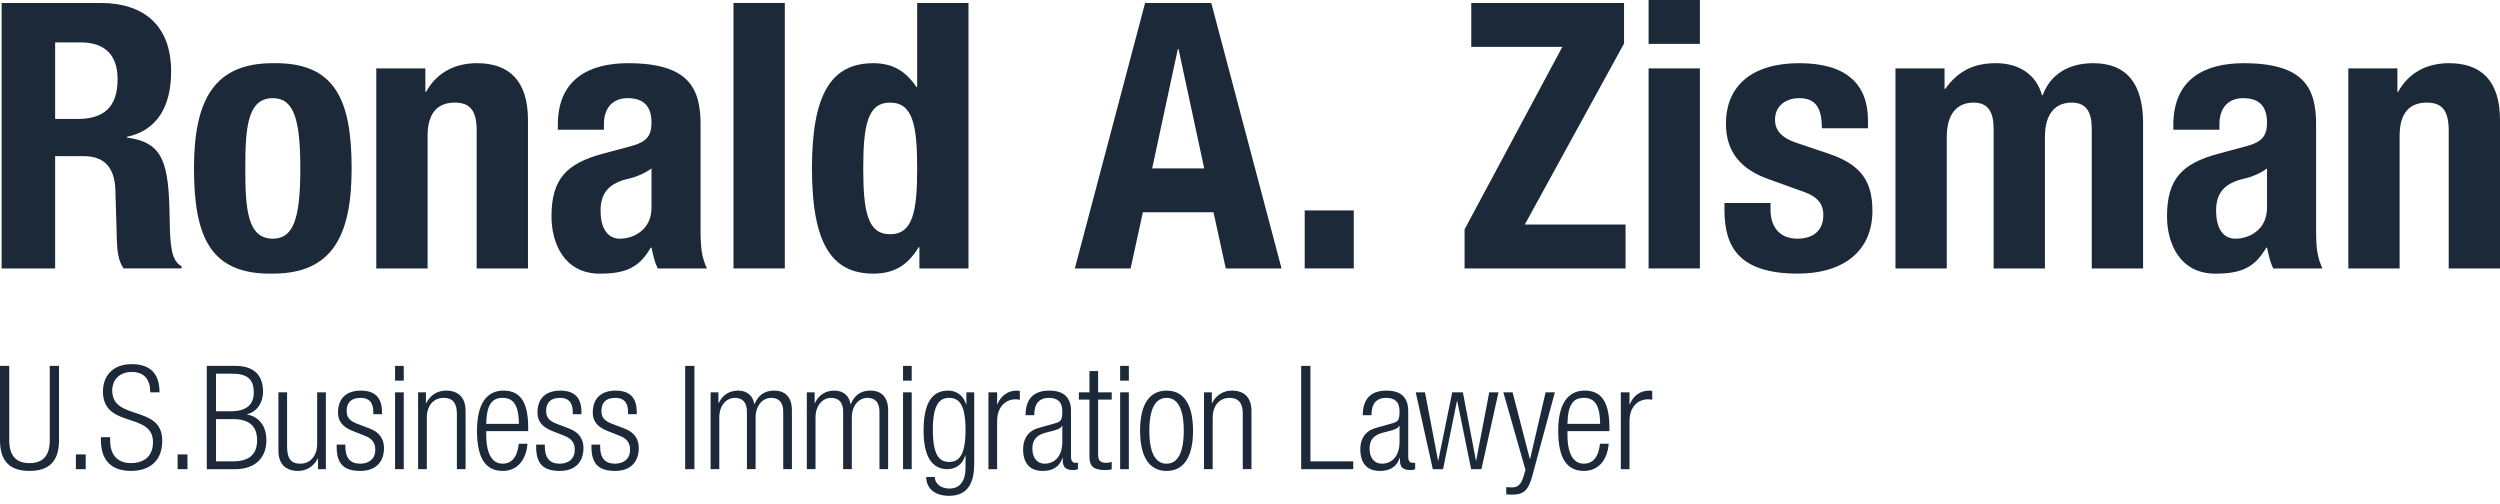
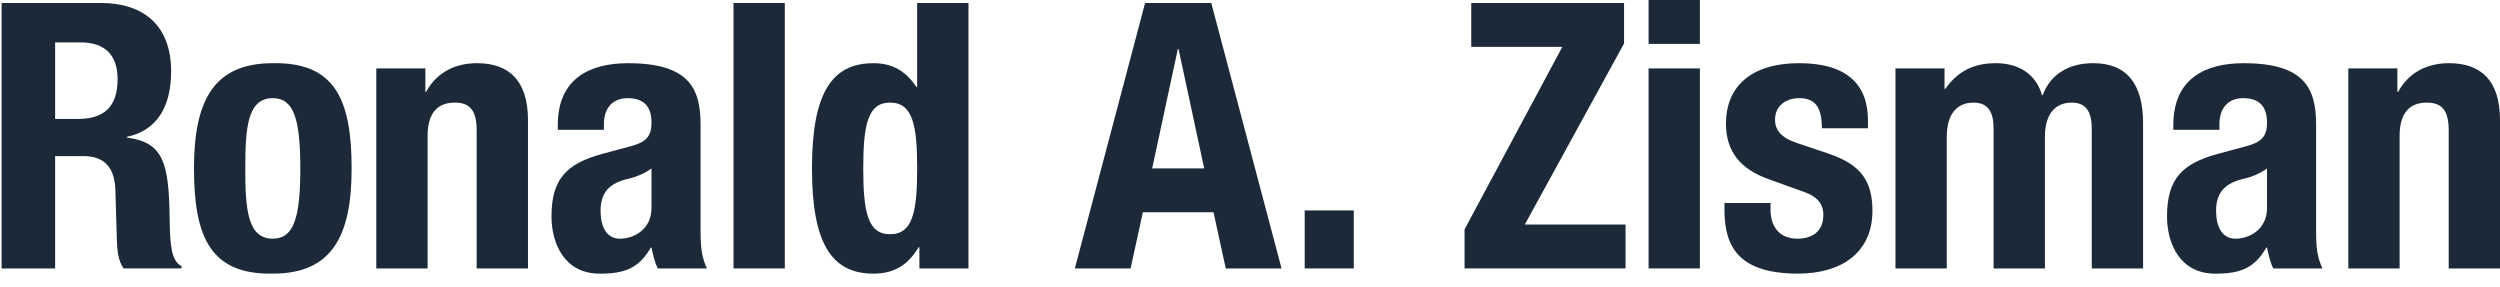
- <svg xmlns="http://www.w3.org/2000/svg" version="1.1" id="Layer_1" x="0px" y="0px" width="278px" height="56px" viewBox="0 0 278 56" enable-background="new 0 0 278 56" xml:space="preserve">
+ <svg xmlns="http://www.w3.org/2000/svg" version="1.1" id="Layer_1" x="0px" y="0px" width="278px" height="31.834px" viewBox="0 0 278 31.834" enable-background="new 0 0 278 31.834" xml:space="preserve">
  <g>
-     <g>
-       <path fill="#1C2939" d="M0.179,0.331h10.997c4.878,0,7.854,2.562,7.854,7.606c0,3.928-1.571,6.573-4.92,7.277v0.082    c4.052,0.537,4.672,2.77,4.755,9.012c0.041,3.102,0.207,4.714,1.322,5.293v0.248h-6.449c-0.578-0.827-0.703-1.943-0.743-3.101    l-0.166-5.665c-0.083-2.314-1.117-3.721-3.514-3.721H6.131V29.85H0.179V0.331z M6.131,13.229h2.48c2.854,0,4.466-1.24,4.466-4.424    c0-2.728-1.447-4.093-4.135-4.093H6.131V13.229z" />
-       <path fill="#1C2939" d="M30.336,7.027c6.863-0.123,8.765,3.97,8.765,11.701c0,7.606-2.233,11.699-8.765,11.699    c-6.863,0.125-8.765-3.969-8.765-11.699C21.571,11.121,23.804,7.027,30.336,7.027z M30.336,26.541    c2.315,0,3.059-2.273,3.059-7.812c0-5.541-0.743-7.814-3.059-7.814c-2.812,0-3.06,3.267-3.06,7.814    C27.276,23.275,27.524,26.541,30.336,26.541z" />
-       <path fill="#1C2939" d="M41.843,7.607h5.458v2.604h0.083c1.198-2.192,3.266-3.185,5.664-3.185c3.556,0,5.663,1.943,5.663,6.326    V29.85h-5.706V14.511c0-2.231-0.743-3.101-2.438-3.101c-1.942,0-3.018,1.199-3.018,3.68v14.76h-5.706V7.607z" />
-       <path fill="#1C2939" d="M62.029,14.428v-0.537c0-5.127,3.514-6.863,7.813-6.863c6.78,0,8.062,2.812,8.062,6.822v11.7    c0,2.067,0.123,3.017,0.702,4.3H73.15c-0.372-0.704-0.537-1.572-0.703-2.315h-0.083c-1.322,2.315-2.935,2.894-5.663,2.894    c-3.97,0-5.375-3.39-5.375-6.367c0-4.175,1.695-5.87,5.623-6.945l3.225-0.867c1.694-0.455,2.273-1.117,2.273-2.605    c0-1.694-0.743-2.729-2.646-2.729c-1.736,0-2.646,1.158-2.646,2.895v0.619H62.029z M72.447,18.729    c-0.785,0.578-1.736,0.95-2.438,1.115c-2.314,0.496-3.226,1.613-3.226,3.598c0,1.694,0.621,3.1,2.15,3.1s3.514-0.991,3.514-3.431    V18.729z" />
-       <path fill="#1C2939" d="M81.566,0.331h5.704V29.85h-5.704V0.331z" />
-       <path fill="#1C2939" d="M102.237,27.492h-0.083c-1.24,2.067-2.811,2.936-5.044,2.936c-4.671,0-6.82-3.432-6.82-11.699    c0-8.27,2.149-11.701,6.82-11.701c2.15,0,3.597,0.869,4.796,2.646h0.082V0.331h5.706V29.85h-5.457V27.492z M98.972,26.045    c2.521,0,3.017-2.48,3.017-7.316c0-4.838-0.496-7.318-3.017-7.318c-2.481,0-2.978,2.48-2.978,7.318    C95.994,23.564,96.49,26.045,98.972,26.045z" />
-       <path fill="#1C2939" d="M127.335,0.331h7.358l7.814,29.519h-6.201l-1.364-6.244h-7.855l-1.364,6.244h-6.201L127.335,0.331z     M128.121,18.729h5.787l-2.852-13.271h-0.083L128.121,18.729z" />
-       <path fill="#1C2939" d="M150.54,23.4v6.449h-5.458V23.4H150.54z" />
-       <path fill="#1C2939" d="M162.86,25.508l10.873-20.299h-10.129V0.331h16.991v4.506l-11.038,20.134h11.204v4.879H162.86V25.508z" />
-       <path fill="#1C2939" d="M183.323,0h5.705v4.879h-5.705V0z M183.323,7.607h5.705V29.85h-5.705V7.607z" />
-       <path fill="#1C2939" d="M196.884,22.573v0.743c0,1.943,1.034,3.225,2.977,3.225c1.736,0,2.894-0.867,2.894-2.646    c0-1.446-0.949-2.108-2.066-2.521l-4.01-1.446c-3.142-1.117-4.755-3.061-4.755-6.202c0-3.679,2.315-6.698,8.186-6.698    c5.168,0,7.606,2.316,7.606,6.326v0.91h-5.125c0-2.233-0.662-3.35-2.521-3.35c-1.448,0-2.688,0.827-2.688,2.398    c0,1.074,0.578,1.984,2.479,2.604l3.433,1.157c3.596,1.199,4.919,3.018,4.919,6.367c0,4.672-3.473,6.986-8.269,6.986    c-6.407,0-8.186-2.811-8.186-7.069v-0.785H196.884z" />
-       <path fill="#1C2939" d="M210.777,7.607h5.456v2.273h0.083c1.447-2.025,3.225-2.854,5.623-2.854c2.604,0,4.506,1.283,5.126,3.557    h0.083c0.868-2.357,2.936-3.557,5.622-3.557c3.763,0,5.54,2.357,5.54,6.656V29.85h-5.706V14.305c0-1.861-0.62-2.895-2.231-2.895    c-1.819,0-2.977,1.24-2.977,3.805V29.85h-5.706V14.305c0-1.861-0.619-2.895-2.231-2.895c-1.82,0-2.978,1.24-2.978,3.805V29.85    h-5.704V7.607z" />
-       <path fill="#1C2939" d="M241.676,14.428v-0.537c0-5.127,3.514-6.863,7.812-6.863c6.78,0,8.062,2.812,8.062,6.822v11.7    c0,2.067,0.123,3.017,0.702,4.3h-5.457c-0.372-0.704-0.537-1.572-0.703-2.315h-0.082c-1.323,2.315-2.935,2.894-5.664,2.894    c-3.969,0-5.374-3.39-5.374-6.367c0-4.175,1.694-5.87,5.622-6.945l3.225-0.867c1.694-0.455,2.273-1.117,2.273-2.605    c0-1.694-0.743-2.729-2.646-2.729c-1.736,0-2.646,1.158-2.646,2.895v0.619H241.676z M252.093,18.729    c-0.785,0.578-1.736,0.95-2.438,1.115c-2.316,0.496-3.226,1.613-3.226,3.598c0,1.694,0.62,3.1,2.15,3.1    c1.529,0,3.514-0.991,3.514-3.431V18.729z" />
-       <path fill="#1C2939" d="M261.133,7.607h5.457v2.604h0.083c1.199-2.192,3.267-3.185,5.663-3.185c3.556,0,5.664,1.943,5.664,6.326    V29.85h-5.704V14.511c0-2.231-0.745-3.101-2.44-3.101c-1.943,0-3.018,1.199-3.018,3.68v14.76h-5.705V7.607z" />
-     </g>
-     <g>
-       <path fill="#1C2939" d="M0,40.686h1.029v8.254c0,1.721,0.74,2.558,2.253,2.558c1.512,0,2.252-0.837,2.252-2.558v-8.254h1.029v8.27    c0,2.413-1.175,3.41-3.281,3.41C1.173,52.365,0,51.368,0,48.955V40.686z" />
-       <path fill="#1C2939" d="M8.439,50.531h1.092v1.641H8.439V50.531z" />
-       <path fill="#1C2939" d="M16.71,43.629c0-1.415-0.659-2.268-2.06-2.268c-1.399,0-2.171,0.918-2.171,2.059    c0,3.428,5.565,1.545,5.565,5.583c0,2.221-1.382,3.362-3.476,3.362c-2.155,0-3.344-1.158-3.344-3.41v-0.338h1.029v0.434    c0,1.465,0.771,2.446,2.283,2.446c1.447,0,2.477-0.725,2.477-2.333c0-3.41-5.565-1.465-5.565-5.631    c0-1.802,1.176-3.041,3.17-3.041c2.14,0,3.12,1.095,3.12,3.137H16.71z" />
-       <path fill="#1C2939" d="M19.752,50.531h1.095v1.641h-1.095V50.531z" />
-       <path fill="#1C2939" d="M22.993,40.686h3.17c2.221,0,3.089,1.175,3.089,2.88c0,1.126-0.61,2.204-1.771,2.493v0.032    c1.416,0.274,2.141,1.368,2.141,2.864c0,2.011-1.304,3.217-3.475,3.217h-3.154V40.686z M24.022,45.736h1.627    c1.77,0,2.572-0.756,2.572-2.09c0-1.529-0.787-2.092-2.396-2.092h-1.804V45.736z M24.022,51.303h1.916    c1.785,0,2.653-0.804,2.653-2.348c0-1.545-0.868-2.35-2.653-2.35h-1.916V51.303z" />
-       <path fill="#1C2939" d="M30.957,43.629h0.967v6.018c0,1.385,0.466,1.914,1.478,1.914c1.095,0,1.866-0.869,1.866-2.188v-5.744    h0.968v8.543h-0.871v-1.189h-0.031c-0.482,0.949-1.319,1.383-2.188,1.383c-1.303,0-2.188-0.676-2.188-2.285V43.629z" />
-       <path fill="#1C2939" d="M39.225,47.925c-1.206-0.466-1.64-1.175-1.64-2.026c0-1.754,1.093-2.463,2.542-2.463    c1.608,0,2.349,0.822,2.349,2.382v0.241h-0.965v-0.241c0-1.11-0.516-1.575-1.399-1.575c-1.126,0-1.562,0.594-1.562,1.446    c0,0.596,0.193,1.062,1.157,1.433l1.4,0.53c1.159,0.435,1.593,1.239,1.593,2.173c0,1.463-0.837,2.541-2.639,2.541    c-1.754,0-2.622-0.723-2.622-2.654v-0.273h0.965v0.225c0,1.256,0.547,1.898,1.642,1.898c1.03,0,1.689-0.578,1.689-1.528    c0-0.756-0.305-1.238-1.157-1.575L39.225,47.925z" />
-       <path fill="#1C2939" d="M43.932,40.686h0.965v1.642h-0.965V40.686z M43.932,43.629h0.965v8.543h-0.965V43.629z" />
-       <path fill="#1C2939" d="M46.495,43.629h0.868v1.191h0.034c0.482-0.949,1.318-1.385,2.187-1.385c1.304,0,2.189,0.677,2.189,2.285    v6.451h-0.967v-6.178c0-1.174-0.482-1.752-1.462-1.752c-1.127,0-1.883,0.867-1.883,2.187v5.743h-0.967V43.629z" />
-       <path fill="#1C2939" d="M58.656,49.342c-0.146,1.816-1.143,3.023-2.75,3.023c-1.804,0-2.865-1.255-2.865-4.472    c0-2.961,1.062-4.458,2.943-4.458c1.9,0,2.752,1.305,2.752,4.152v0.354H54.07v0.402c0,2.461,0.868,3.217,1.817,3.217    c1.014,0,1.643-0.725,1.804-2.219H58.656z M57.707,47.137c-0.033-2.123-0.628-2.895-1.819-2.895c-1.188,0-1.785,0.771-1.817,2.895    H57.707z" />
-       <path fill="#1C2939" d="M61.408,47.925c-1.207-0.466-1.642-1.175-1.642-2.026c0-1.754,1.095-2.463,2.541-2.463    c1.608,0,2.349,0.822,2.349,2.382v0.241h-0.964v-0.241c0-1.11-0.514-1.575-1.4-1.575c-1.126,0-1.562,0.594-1.562,1.446    c0,0.596,0.193,1.062,1.16,1.433l1.399,0.53c1.158,0.435,1.593,1.239,1.593,2.173c0,1.463-0.836,2.541-2.638,2.541    c-1.754,0-2.622-0.723-2.622-2.654v-0.273h0.964v0.225c0,1.256,0.548,1.898,1.641,1.898c1.029,0,1.688-0.578,1.688-1.528    c0-0.756-0.305-1.238-1.157-1.575L61.408,47.925z" />
-       <path fill="#1C2939" d="M67.557,47.925c-1.206-0.466-1.642-1.175-1.642-2.026c0-1.754,1.095-2.463,2.542-2.463    c1.608,0,2.349,0.822,2.349,2.382v0.241h-0.965v-0.241c0-1.11-0.514-1.575-1.399-1.575c-1.127,0-1.562,0.594-1.562,1.446    c0,0.596,0.192,1.062,1.159,1.433l1.4,0.53c1.157,0.435,1.593,1.239,1.593,2.173c0,1.463-0.837,2.541-2.639,2.541    c-1.754,0-2.622-0.723-2.622-2.654v-0.273h0.965v0.225c0,1.256,0.547,1.898,1.64,1.898c1.029,0,1.689-0.578,1.689-1.528    c0-0.756-0.306-1.238-1.158-1.575L67.557,47.925z" />
-       <path fill="#1C2939" d="M76.191,40.686h1.029v11.486h-1.029V40.686z" />
-       <path fill="#1C2939" d="M79.02,43.629h0.868v1.191h0.034c0.448-0.949,1.223-1.385,2.171-1.385c1.03,0,1.656,0.629,1.786,1.497    h0.031c0.386-0.949,1.079-1.497,2.172-1.497c1.19,0,1.979,0.677,1.979,2.205v6.531h-0.965v-6.386c0-1.015-0.467-1.544-1.335-1.544    c-0.965,0-1.738,0.867-1.738,2.187v5.743h-0.965v-6.386c0-1.015-0.467-1.544-1.335-1.544c-0.967,0-1.738,0.867-1.738,2.187v5.743    H79.02V43.629z" />
-       <path fill="#1C2939" d="M89.718,43.629h0.87v1.191h0.032c0.45-0.949,1.222-1.385,2.171-1.385c1.029,0,1.658,0.629,1.786,1.497    h0.033c0.386-0.949,1.077-1.497,2.172-1.497c1.19,0,1.979,0.677,1.979,2.205v6.531h-0.965v-6.386c0-1.015-0.467-1.544-1.337-1.544    c-0.965,0-1.736,0.867-1.736,2.187v5.743h-0.965v-6.386c0-1.015-0.467-1.544-1.337-1.544c-0.965,0-1.736,0.867-1.736,2.187v5.743    h-0.967V43.629z" />
-       <path fill="#1C2939" d="M100.418,40.686h0.965v1.642h-0.965V40.686z M100.418,43.629h0.965v8.543h-0.965V43.629z" />
-       <path fill="#1C2939" d="M107.464,43.629h0.868v7.932c0,2.365-0.868,3.572-2.799,3.572c-1.658,0-2.526-0.869-2.542-2.092h0.965    c0,0.805,0.756,1.287,1.61,1.287c1.173,0,1.801-0.82,1.801-2.333v-1.352h-0.033c-0.305,1.046-1.108,1.528-1.994,1.528    c-1.319,0-2.638-0.869-2.638-4.278c0-2.944,0.853-4.458,2.734-4.458c0.933,0,1.688,0.548,1.994,1.514h0.033V43.629z     M105.549,51.368c1.144,0,1.818-0.837,1.818-3.572c0-2.719-0.675-3.554-1.818-3.554c-1.143,0-1.817,0.835-1.817,3.554    C103.731,50.531,104.406,51.368,105.549,51.368z" />
-       <path fill="#1C2939" d="M109.914,43.629h0.967v1.336h0.031c0.37-0.949,1.157-1.529,2.155-1.529c0.112,0,0.225,0.018,0.339,0.049    v0.966c-0.161-0.032-0.323-0.048-0.467-0.048c-1.062,0-2.059,0.771-2.059,2.43v5.34h-0.967V43.629z" />
-       <path fill="#1C2939" d="M114.044,46.172c0-1.754,0.836-2.736,2.638-2.736c1.77,0,2.414,0.918,2.414,2.27v5.052    c0,0.482,0.161,0.708,0.498,0.708h0.273v0.707c-0.178,0.064-0.321,0.098-0.451,0.098c-0.756,0-1.238-0.178-1.238-1.062v-0.289    h-0.031c-0.386,1.125-1.256,1.447-2.205,1.447c-1.496,0-2.172-0.934-2.172-2.412c0-1.127,0.514-2.028,1.721-2.365l1.819-0.516    c0.675-0.193,0.819-0.354,0.819-1.352c0-1.094-0.61-1.479-1.479-1.479c-1.145,0-1.643,0.69-1.643,1.93H114.044z M118.129,47.346    h-0.032c-0.096,0.29-0.644,0.467-1.029,0.563l-0.803,0.208c-0.967,0.259-1.465,0.758-1.465,1.771c0,0.997,0.514,1.673,1.351,1.673    c1.175,0,1.979-0.885,1.979-2.413V47.346z" />
-       <path fill="#1C2939" d="M121.147,44.435h-1.175v-0.806h1.175v-2.364h0.965v2.364h1.512v0.806h-1.512v6.13    c0,0.675,0.289,0.9,0.918,0.9c0.192,0,0.386-0.033,0.594-0.097v0.804c-0.112,0.064-0.352,0.098-0.675,0.098    c-1.304,0-1.802-0.355-1.802-1.497V44.435z" />
-       <path fill="#1C2939" d="M124.56,40.686h0.967v1.642h-0.967V40.686z M124.56,43.629h0.967v8.543h-0.967V43.629z" />
-       <path fill="#1C2939" d="M129.722,43.436c1.882,0,2.943,1.497,2.943,4.458c0,2.976-1.062,4.472-2.943,4.472    s-2.945-1.496-2.945-4.472C126.776,44.933,127.84,43.436,129.722,43.436z M129.722,51.561c1.076,0,1.913-0.933,1.913-3.667    c0-2.72-0.837-3.651-1.913-3.651c-1.079,0-1.916,0.932-1.916,3.651C127.806,50.628,128.643,51.561,129.722,51.561z" />
-       <path fill="#1C2939" d="M133.885,43.629h0.868v1.191h0.034c0.481-0.949,1.318-1.385,2.187-1.385c1.304,0,2.189,0.677,2.189,2.285    v6.451h-0.967v-6.178c0-1.174-0.482-1.752-1.463-1.752c-1.126,0-1.882,0.867-1.882,2.187v5.743h-0.967V43.629z" />
-       <path fill="#1C2939" d="M144.69,40.686h1.029v10.617h4.763v0.869h-5.792V40.686z" />
-       <path fill="#1C2939" d="M151.541,46.172c0-1.754,0.837-2.736,2.641-2.736c1.768,0,2.411,0.918,2.411,2.27v5.052    c0,0.482,0.162,0.708,0.501,0.708h0.273v0.707c-0.178,0.064-0.323,0.098-0.451,0.098c-0.756,0-1.24-0.178-1.24-1.062v-0.289    h-0.031c-0.386,1.125-1.254,1.447-2.203,1.447c-1.496,0-2.174-0.934-2.174-2.412c0-1.127,0.516-2.028,1.723-2.365l1.817-0.516    c0.675-0.193,0.821-0.354,0.821-1.352c0-1.094-0.613-1.479-1.48-1.479c-1.143,0-1.641,0.69-1.641,1.93H151.541z M155.629,47.346    h-0.032c-0.096,0.29-0.644,0.467-1.029,0.563l-0.806,0.208c-0.964,0.259-1.465,0.758-1.465,1.771c0,0.997,0.517,1.673,1.354,1.673    c1.173,0,1.979-0.885,1.979-2.413V47.346z" />
-       <path fill="#1C2939" d="M157.43,43.629h1.029l1.449,7.578h0.032l1.545-7.578h1.189l1.449,7.578h0.031l1.449-7.578h1.029    l-1.9,8.543h-1.142l-1.543-7.577h-0.034l-1.543,7.577h-1.142L157.43,43.629z" />
-       <path fill="#1C2939" d="M167.172,43.629h1.03l1.915,7.402h0.031l1.724-7.402h1.029l-2.494,9.235    c-0.451,1.674-0.965,2.14-2.269,2.14c-0.258,0-0.45-0.016-0.644-0.031v-0.805c0.209,0.016,0.417,0.031,0.628,0.031    c0.595,0,0.996-0.241,1.27-1.142l0.242-0.804L167.172,43.629z" />
-       <path fill="#1C2939" d="M178.887,49.342c-0.144,1.816-1.143,3.023-2.751,3.023c-1.801,0-2.864-1.255-2.864-4.472    c0-2.961,1.063-4.458,2.945-4.458c1.897,0,2.75,1.305,2.75,4.152v0.354h-4.666v0.402c0,2.461,0.871,3.217,1.819,3.217    c1.015,0,1.64-0.725,1.802-2.219H178.887z M177.938,47.137c-0.031-2.123-0.626-2.895-1.817-2.895c-1.19,0-1.785,0.771-1.819,2.895    H177.938z" />
-       <path fill="#1C2939" d="M180.236,43.629h0.967v1.336h0.032c0.37-0.949,1.157-1.529,2.155-1.529c0.112,0,0.225,0.018,0.339,0.049    v0.966c-0.161-0.032-0.323-0.048-0.467-0.048c-1.063,0-2.06,0.771-2.06,2.43v5.34h-0.967V43.629z" />
-     </g>
+     <path fill="#1C2939" d="M0.179,0.331h10.997c4.878,0,7.854,2.562,7.854,7.606c0,3.928-1.571,6.573-4.92,7.277v0.082   c4.052,0.537,4.672,2.77,4.755,9.012c0.041,3.102,0.207,4.713,1.322,5.293v0.248h-6.449c-0.578-0.828-0.703-1.943-0.743-3.102   l-0.166-5.665c-0.083-2.314-1.117-3.721-3.514-3.721H6.131V29.85H0.179V0.331z M6.131,13.229h2.48c2.854,0,4.466-1.24,4.466-4.424   c0-2.728-1.447-4.093-4.135-4.093H6.131V13.229z" />
+     <path fill="#1C2939" d="M30.336,7.027c6.863-0.123,8.765,3.97,8.765,11.701c0,7.606-2.233,11.699-8.765,11.699   c-6.863,0.125-8.765-3.969-8.765-11.699C21.571,11.121,23.804,7.027,30.336,7.027z M30.336,26.541c2.315,0,3.059-2.273,3.059-7.812   c0-5.541-0.743-7.814-3.059-7.814c-2.812,0-3.06,3.267-3.06,7.814C27.276,23.275,27.524,26.541,30.336,26.541z" />
+     <path fill="#1C2939" d="M41.843,7.607h5.458v2.604h0.083c1.198-2.192,3.266-3.185,5.664-3.185c3.556,0,5.663,1.943,5.663,6.326   V29.85h-5.706V14.511c0-2.231-0.743-3.101-2.438-3.101c-1.942,0-3.018,1.199-3.018,3.68v14.76h-5.706V7.607z" />
+     <path fill="#1C2939" d="M62.029,14.428v-0.537c0-5.127,3.514-6.863,7.813-6.863c6.78,0,8.062,2.812,8.062,6.822v11.7   c0,2.067,0.123,3.017,0.702,4.3H73.15c-0.372-0.703-0.537-1.572-0.703-2.314h-0.083c-1.322,2.314-2.935,2.895-5.663,2.895   c-3.97,0-5.375-3.391-5.375-6.368c0-4.175,1.695-5.87,5.623-6.945l3.225-0.867c1.694-0.455,2.273-1.117,2.273-2.605   c0-1.694-0.743-2.729-2.646-2.729c-1.736,0-2.646,1.158-2.646,2.895v0.619h-5.126V14.428z M72.447,18.729   c-0.785,0.578-1.736,0.95-2.438,1.115c-2.314,0.496-3.226,1.613-3.226,3.598c0,1.694,0.621,3.1,2.15,3.1   c1.529,0,3.514-0.991,3.514-3.431V18.729z" />
+     <path fill="#1C2939" d="M81.566,0.331h5.704V29.85h-5.704V0.331z" />
+     <path fill="#1C2939" d="M102.237,27.492h-0.083c-1.24,2.066-2.811,2.936-5.044,2.936c-4.671,0-6.82-3.432-6.82-11.699   c0-8.27,2.149-11.701,6.82-11.701c2.15,0,3.597,0.869,4.796,2.646h0.082V0.331h5.706V29.85h-5.457V27.492z M98.972,26.045   c2.521,0,3.017-2.48,3.017-7.316c0-4.838-0.496-7.318-3.017-7.318c-2.481,0-2.978,2.48-2.978,7.318   C95.994,23.564,96.49,26.045,98.972,26.045z" />
+     <path fill="#1C2939" d="M127.335,0.331h7.358l7.814,29.519h-6.201l-1.364-6.244h-7.855l-1.364,6.244h-6.201L127.335,0.331z    M128.121,18.729h5.787l-2.852-13.271h-0.083L128.121,18.729z" />
+     <path fill="#1C2939" d="M150.54,23.4v6.45h-5.458V23.4H150.54z" />
+     <path fill="#1C2939" d="M162.859,25.508l10.873-20.299h-10.129V0.331h16.992v4.506l-11.039,20.134h11.205v4.878h-17.902V25.508z" />
+     <path fill="#1C2939" d="M183.323,0h5.704v4.879h-5.704V0z M183.323,7.607h5.704V29.85h-5.704V7.607z" />
+     <path fill="#1C2939" d="M196.884,22.573v0.743c0,1.943,1.034,3.225,2.978,3.225c1.736,0,2.894-0.867,2.894-2.646   c0-1.446-0.948-2.108-2.065-2.521l-4.01-1.446c-3.143-1.117-4.756-3.061-4.756-6.202c0-3.679,2.315-6.698,8.186-6.698   c5.168,0,7.606,2.316,7.606,6.326v0.91h-5.125c0-2.233-0.661-3.35-2.521-3.35c-1.448,0-2.688,0.827-2.688,2.398   c0,1.074,0.578,1.984,2.479,2.604l3.433,1.157c3.597,1.199,4.919,3.018,4.919,6.367c0,4.672-3.473,6.986-8.27,6.986   c-6.406,0-8.186-2.811-8.186-7.069v-0.785h5.126V22.573z" />
+     <path fill="#1C2939" d="M210.777,7.607h5.455V9.88h0.084c1.447-2.025,3.225-2.854,5.623-2.854c2.604,0,4.506,1.283,5.125,3.557   h0.084c0.867-2.357,2.936-3.557,5.621-3.557c3.764,0,5.541,2.357,5.541,6.656V29.85h-5.707V14.305c0-1.861-0.619-2.895-2.23-2.895   c-1.818,0-2.977,1.24-2.977,3.805V29.85h-5.707V14.305c0-1.861-0.619-2.895-2.23-2.895c-1.82,0-2.979,1.24-2.979,3.805V29.85   h-5.703V7.607L210.777,7.607z" />
+     <path fill="#1C2939" d="M241.676,14.428v-0.537c0-5.127,3.514-6.863,7.812-6.863c6.779,0,8.062,2.812,8.062,6.822v11.7   c0,2.067,0.123,3.017,0.702,4.3h-5.457c-0.372-0.703-0.537-1.572-0.703-2.314h-0.082c-1.322,2.314-2.935,2.895-5.664,2.895   c-3.969,0-5.373-3.391-5.373-6.368c0-4.175,1.693-5.87,5.621-6.945l3.225-0.867c1.695-0.455,2.273-1.117,2.273-2.605   c0-1.694-0.742-2.729-2.646-2.729c-1.735,0-2.646,1.158-2.646,2.895v0.619h-5.124V14.428z M252.093,18.729   c-0.784,0.578-1.735,0.95-2.438,1.115c-2.315,0.496-3.225,1.613-3.225,3.598c0,1.694,0.619,3.1,2.149,3.1   c1.528,0,3.514-0.991,3.514-3.431V18.729L252.093,18.729z" />
+     <path fill="#1C2939" d="M261.133,7.607h5.457v2.604h0.083c1.199-2.192,3.267-3.185,5.663-3.185c3.557,0,5.664,1.943,5.664,6.326   V29.85h-5.704V14.511c0-2.231-0.745-3.101-2.44-3.101c-1.942,0-3.018,1.199-3.018,3.68v14.76h-5.705V7.607z" />
  </g>
</svg>
